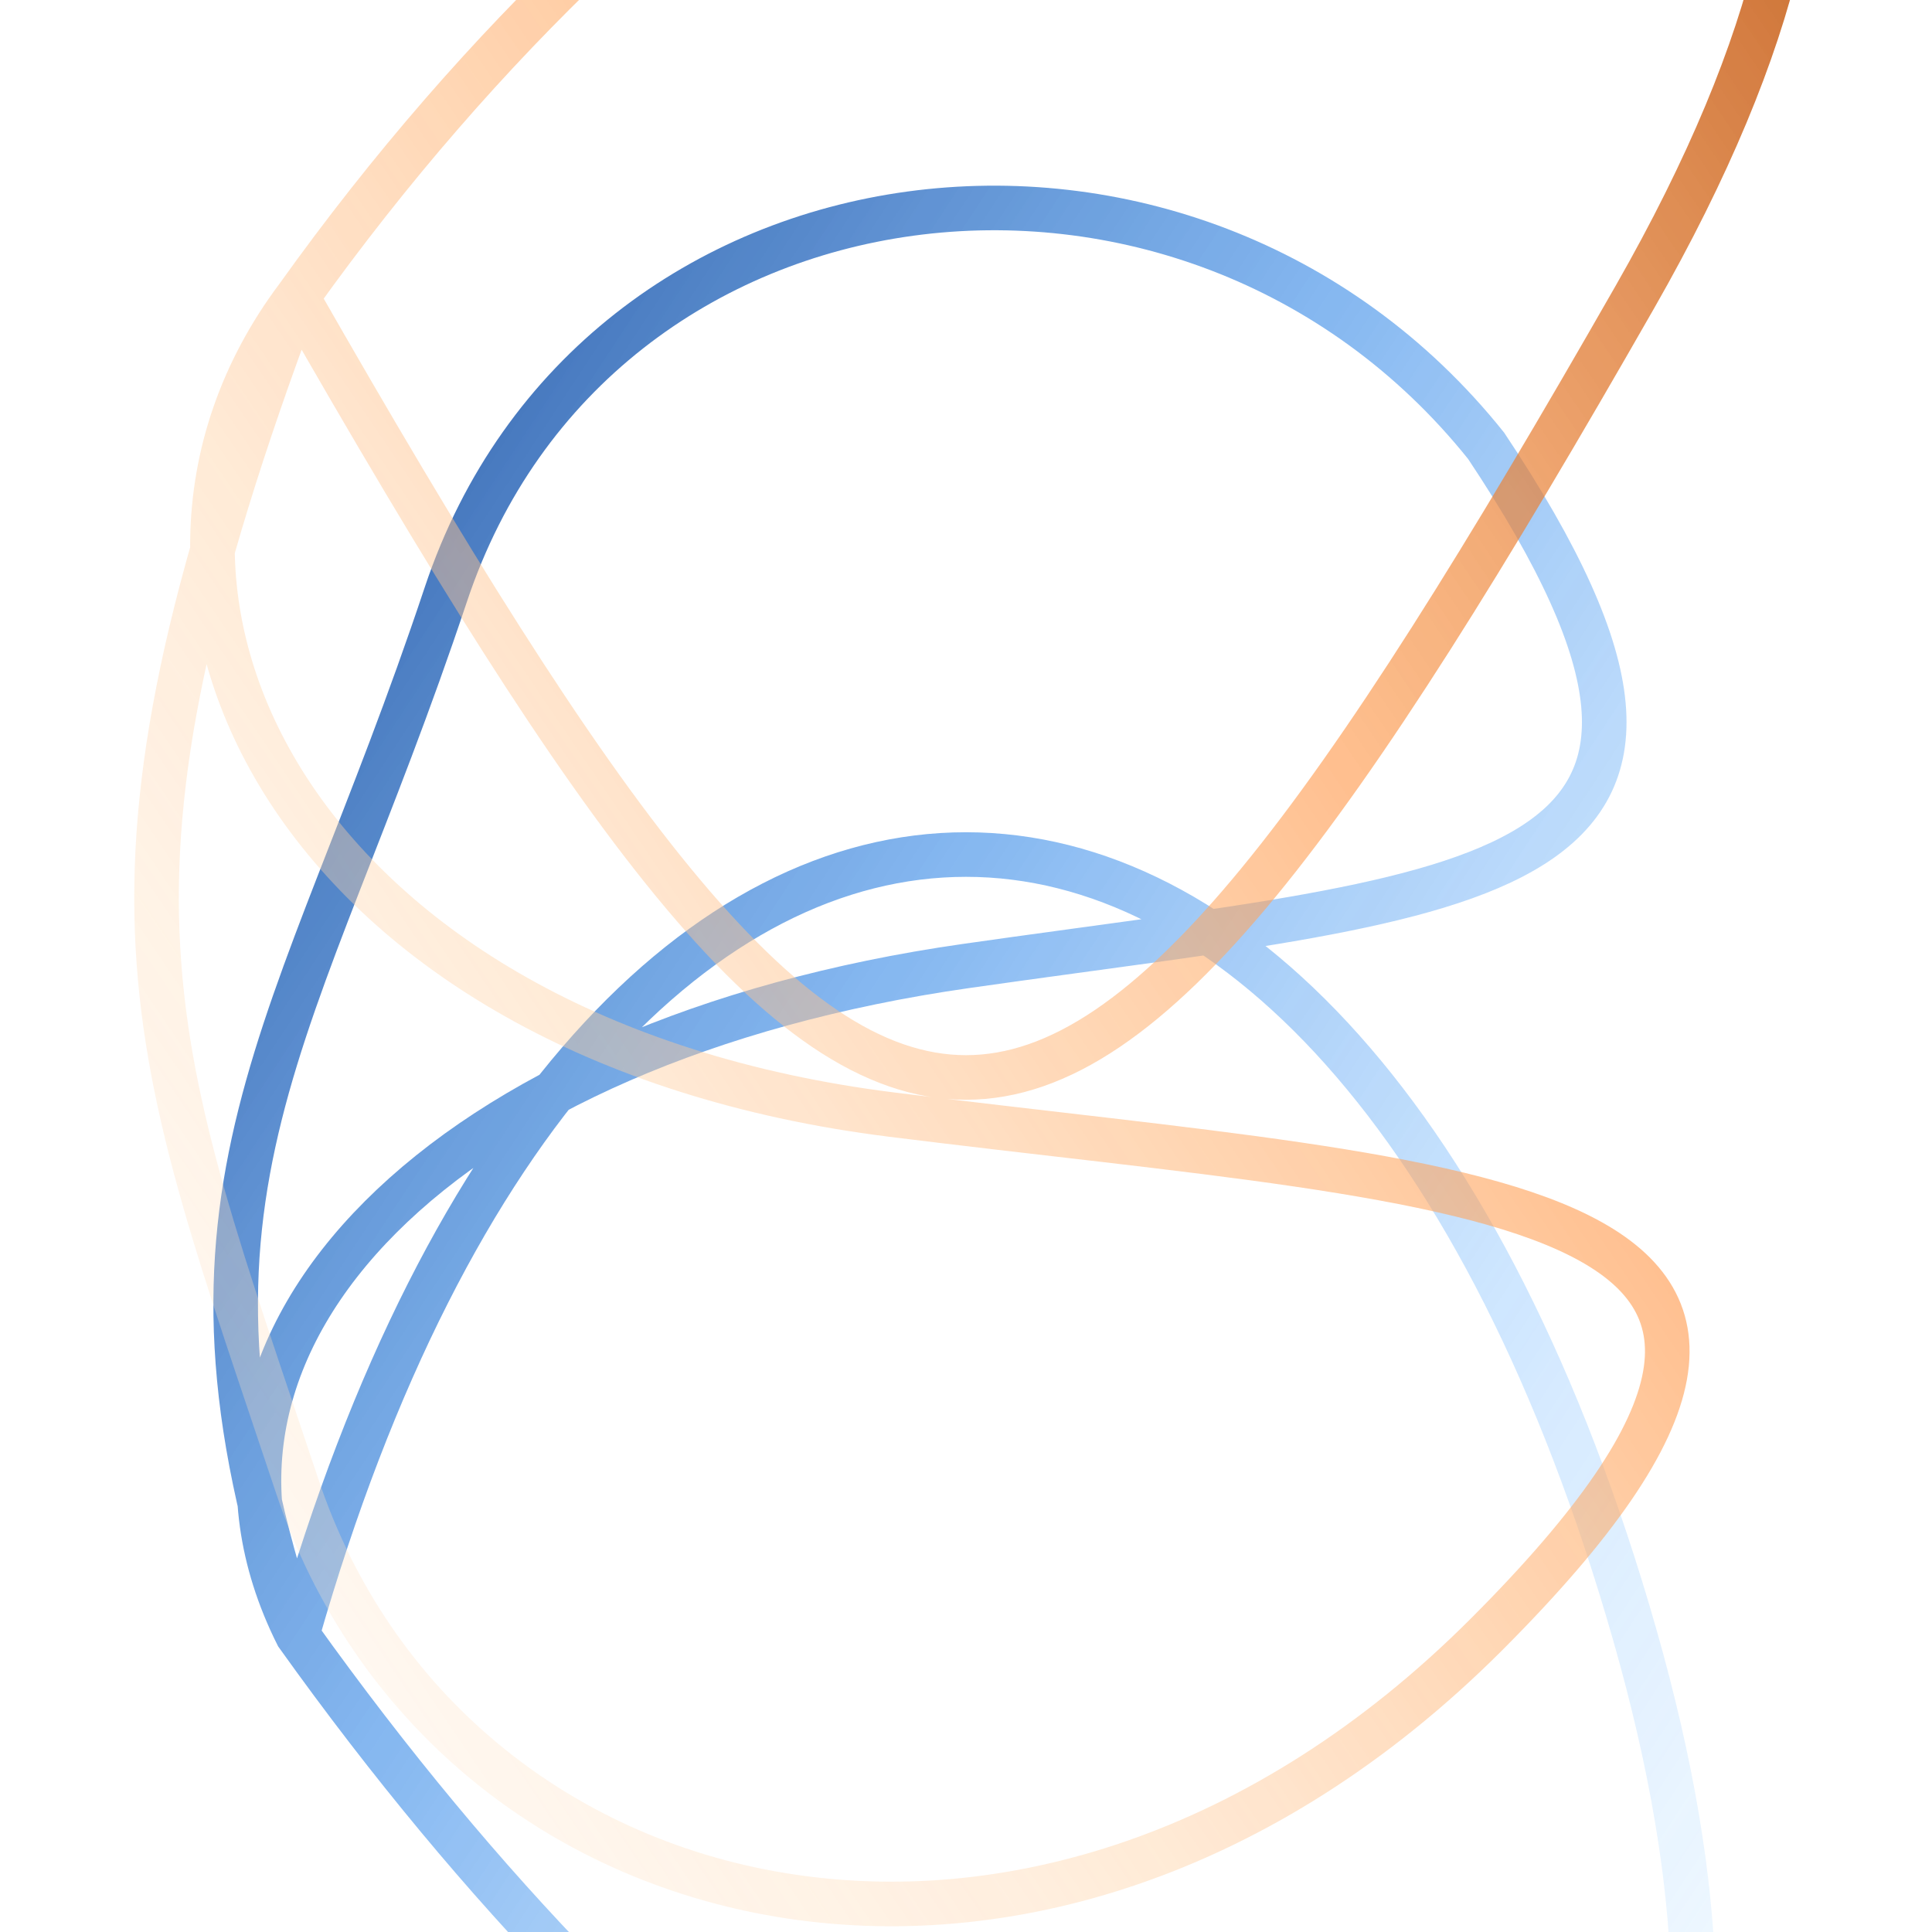
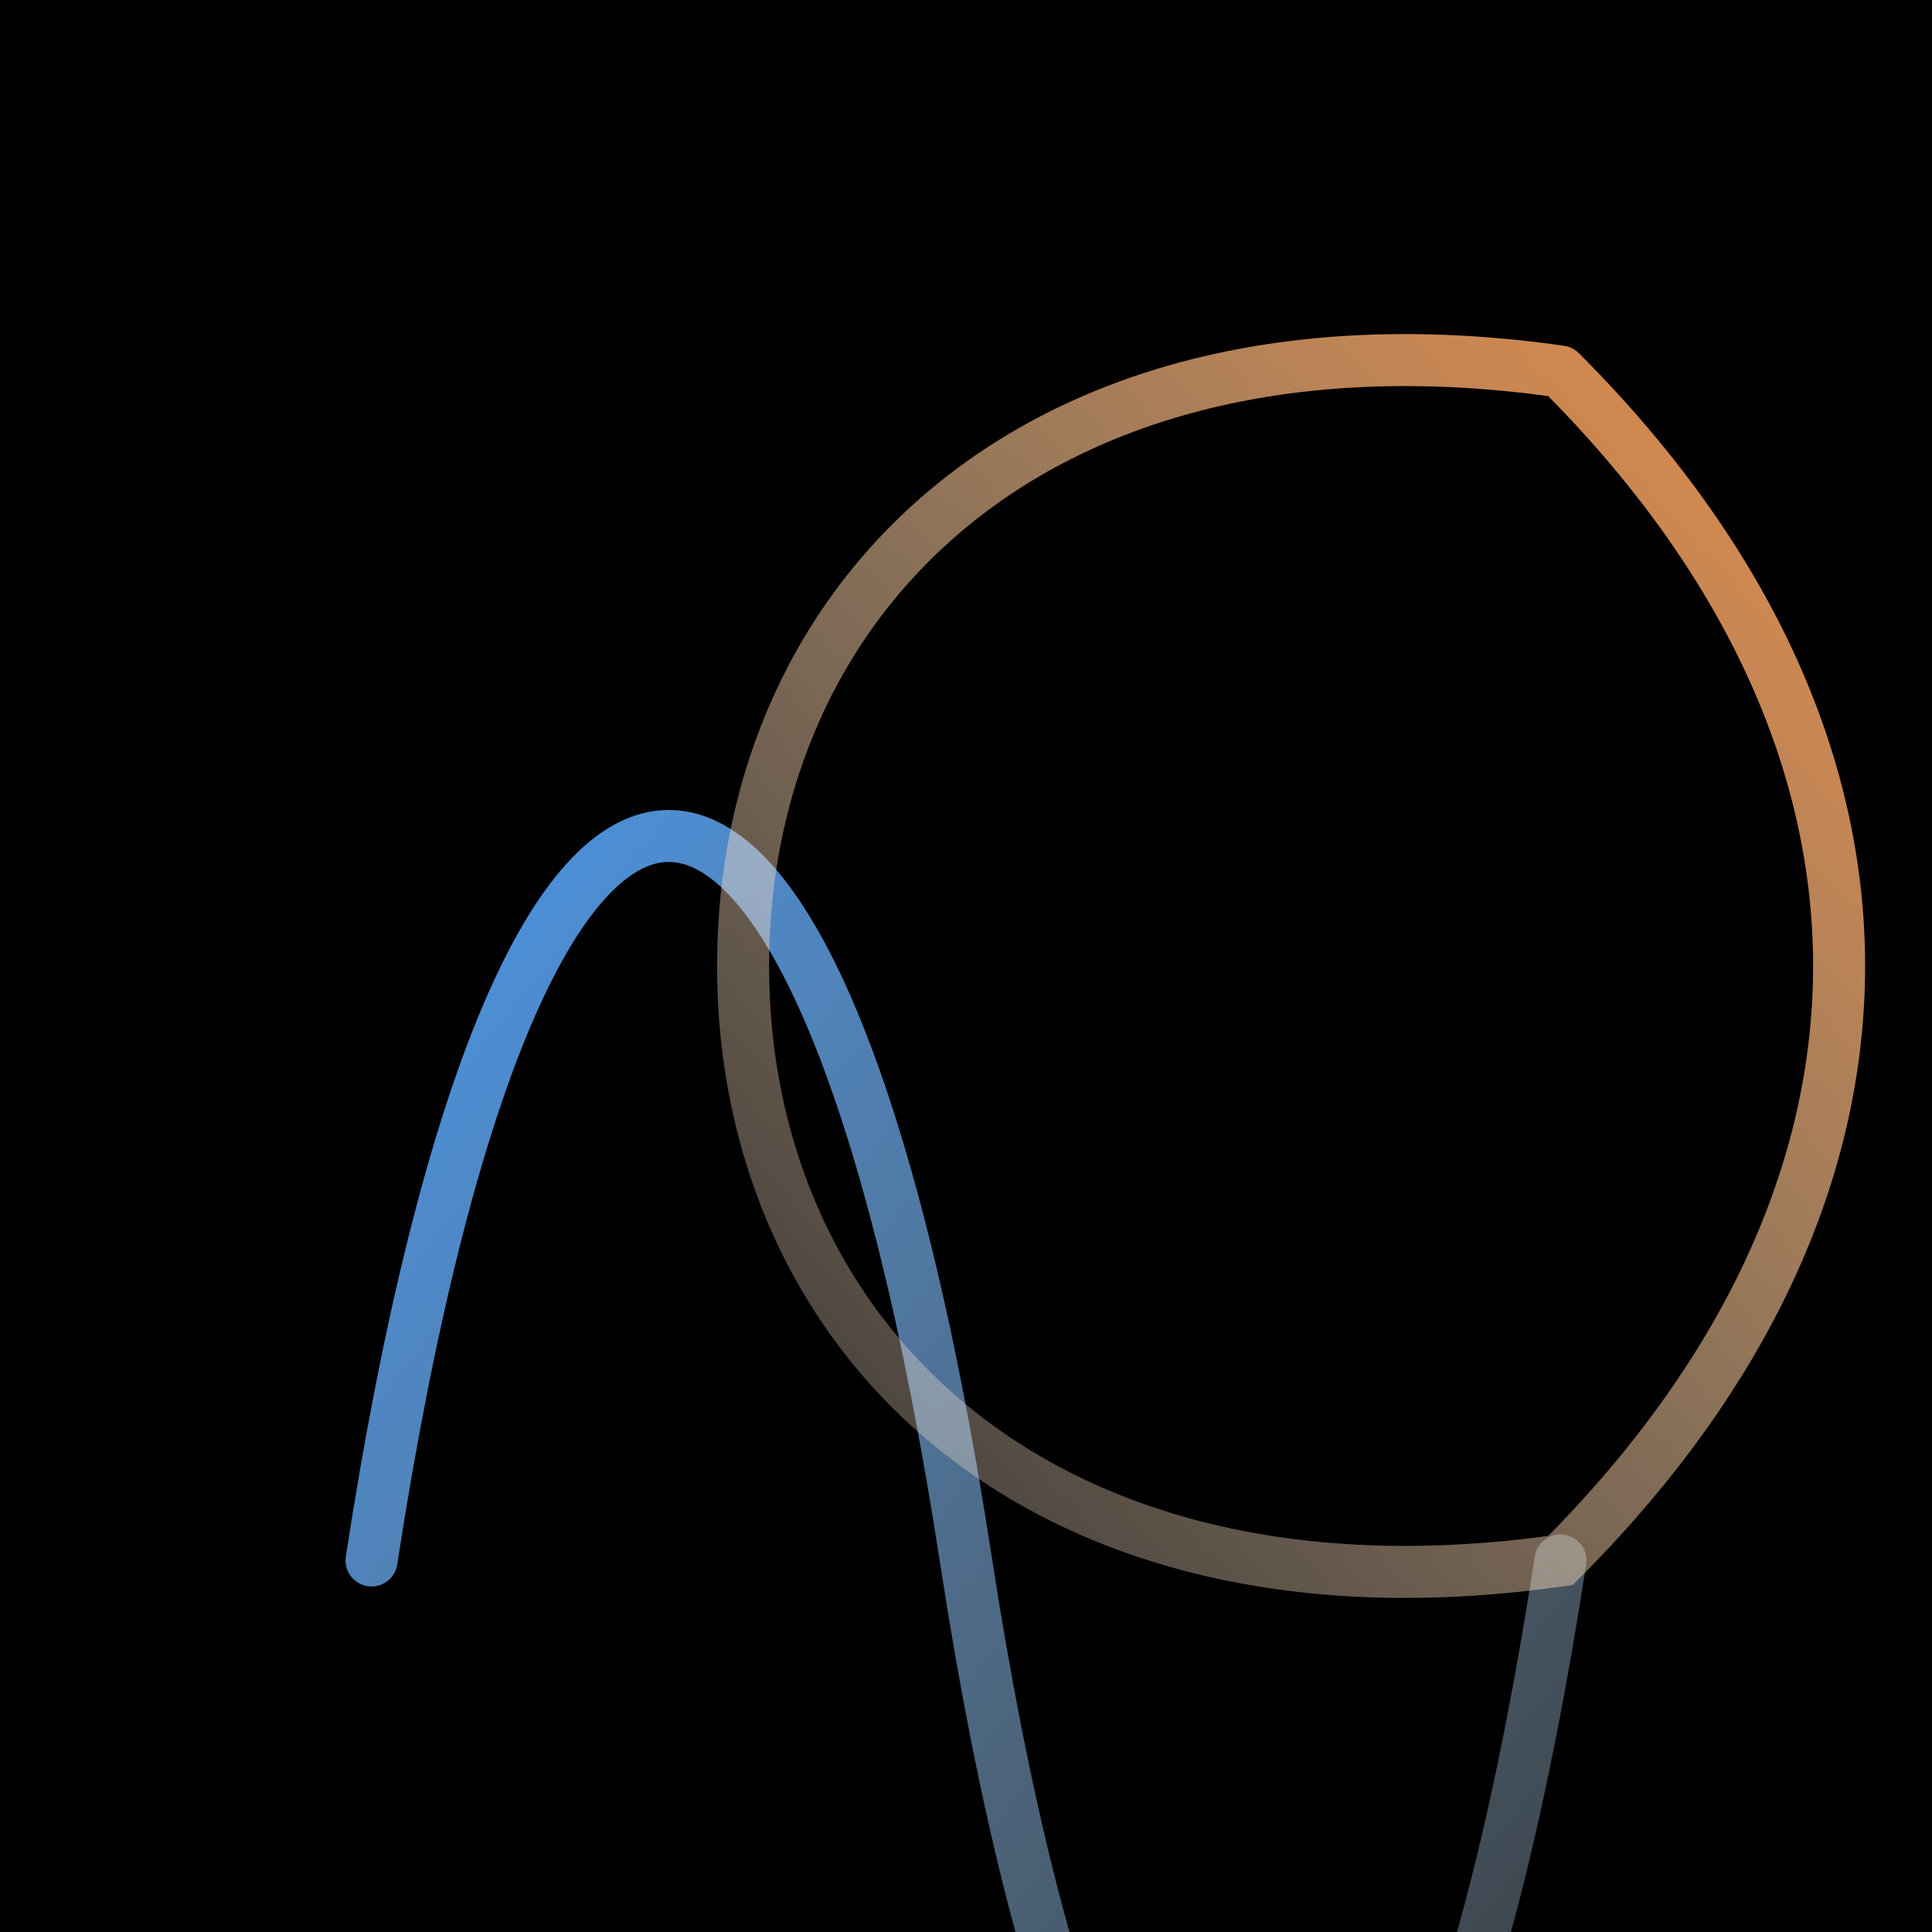
<svg xmlns="http://www.w3.org/2000/svg" width="260" height="260" viewBox="0 0 260 260">
-   <path d="       M40 220       C 80 80,   180 80,   220 220       S 140 360, 40 220       C 20 180,  60 140,   130 130       S 240 120, 200 60       C 160 10,  80 20,    60 80       S 20 160,  40 220     " stroke="url(#gradA)" stroke-width="6" fill="none" stroke-linecap="round" opacity="0.9" />
-   <path d="       M40 40       C 120 180, 140 180, 220 40       S 140 -100, 40 40       C 10 80,   40 140,   120 150       S 260 160, 200 220       C 140 280, 60 260,   40 200       S 10 120,  40 40     " stroke="url(#gradB)" stroke-width="6" fill="none" stroke-linecap="round" opacity="0.9" />
+   <rect width="260" height="260" fill="#000" />
+   <path d="       M50 210       C 70 80,   110 80,   130 210       S 190 340, 210 210     " stroke="url(#gradA)" stroke-width="7" fill="none" stroke-linecap="round" opacity="0.9" />
+   <path d="       M210 50       C 140 40,  100 80,  100 130       C 100 180, 140 220, 210 210       C 260 160, 260 100, 210 50     " stroke="url(#gradB)" stroke-width="7" fill="none" stroke-linecap="round" opacity="0.9" />
  <defs>
    <linearGradient id="gradA" x1="0%" y1="0%" x2="100%" y2="100%">
-       <stop offset="0%" stop-color="#0a3d91" stop-opacity="1" />
-       <stop offset="40%" stop-color="#3f8fe8" stop-opacity="0.7" />
-       <stop offset="70%" stop-color="#8fc7ff" stop-opacity="0.45" />
+       <stop offset="0%" stop-color="#4fa3ff" stop-opacity="1" />
+       <stop offset="50%" stop-color="#8fc7ff" stop-opacity="0.6" />
      <stop offset="100%" stop-color="#d9efff" stop-opacity="0.25" />
    </linearGradient>
    <linearGradient id="gradB" x1="100%" y1="0%" x2="0%" y2="100%">
-       <stop offset="0%" stop-color="#b34700" stop-opacity="1" />
-       <stop offset="40%" stop-color="#ff9a4d" stop-opacity="0.7" />
-       <stop offset="70%" stop-color="#ffd1a3" stop-opacity="0.45" />
+       <stop offset="0%" stop-color="#ff9a4d" stop-opacity="1" />
+       <stop offset="50%" stop-color="#ffd1a3" stop-opacity="0.6" />
      <stop offset="100%" stop-color="#fff0e0" stop-opacity="0.25" />
    </linearGradient>
  </defs>
</svg>
